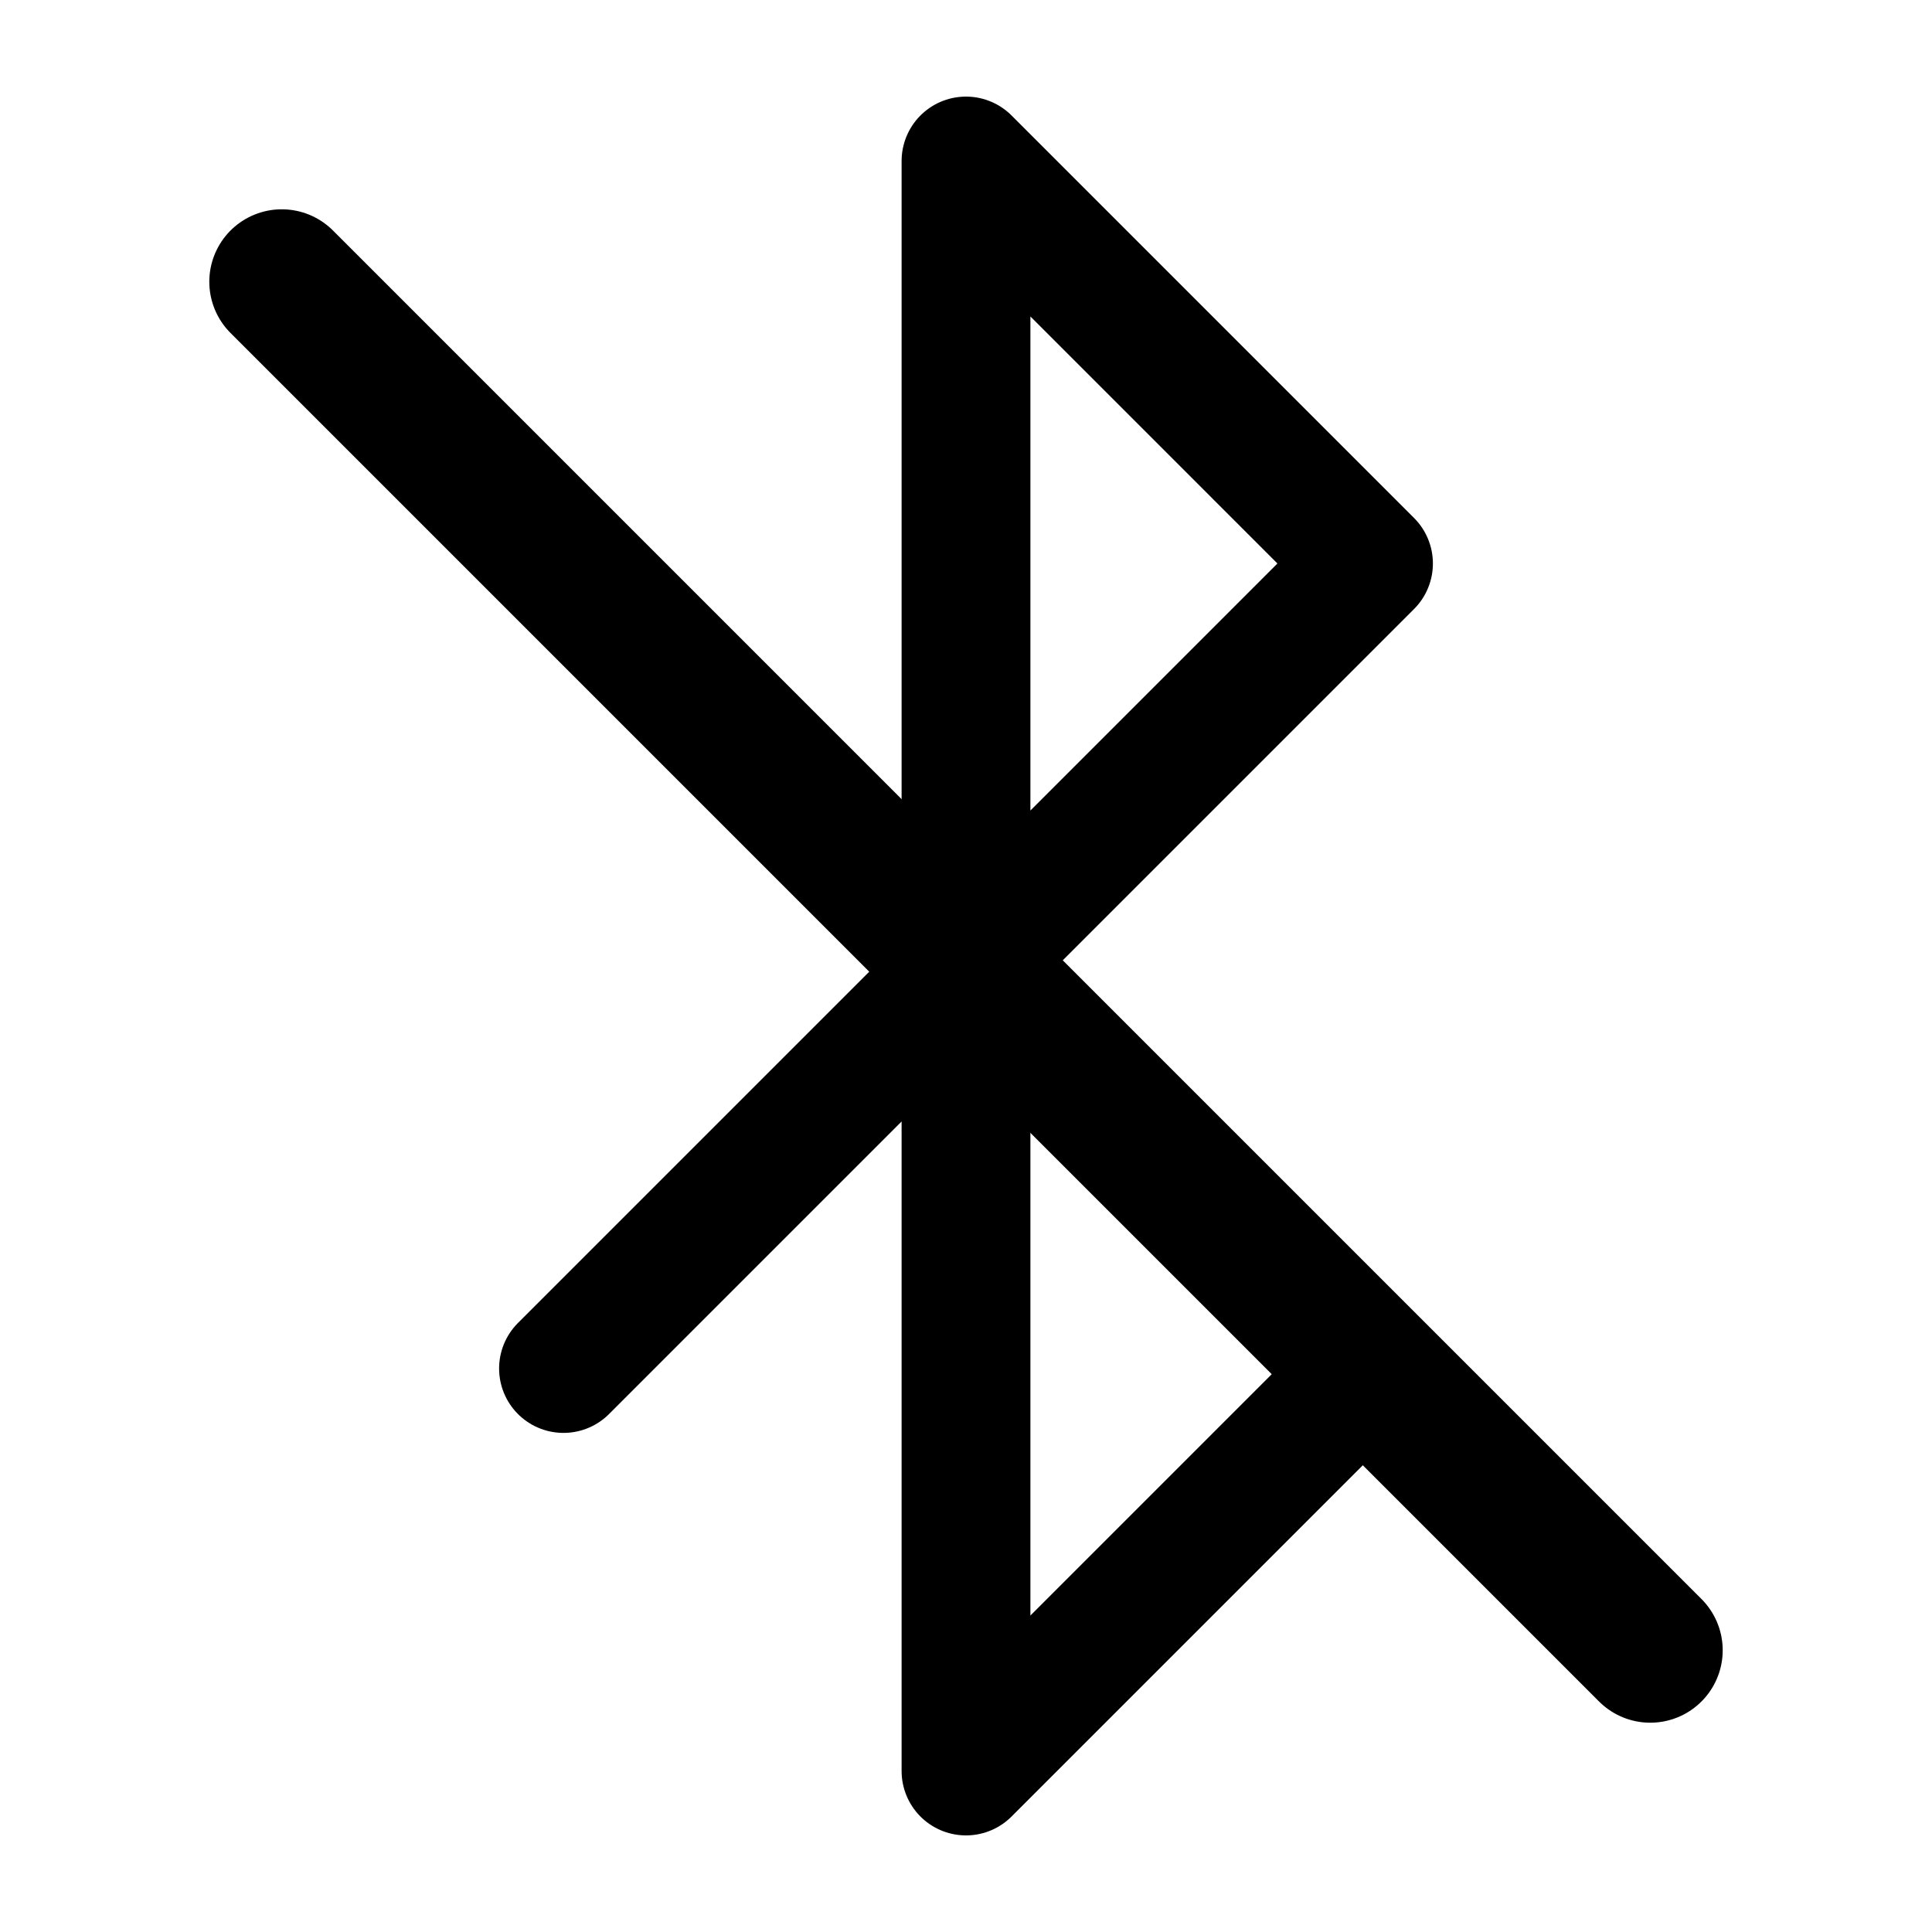
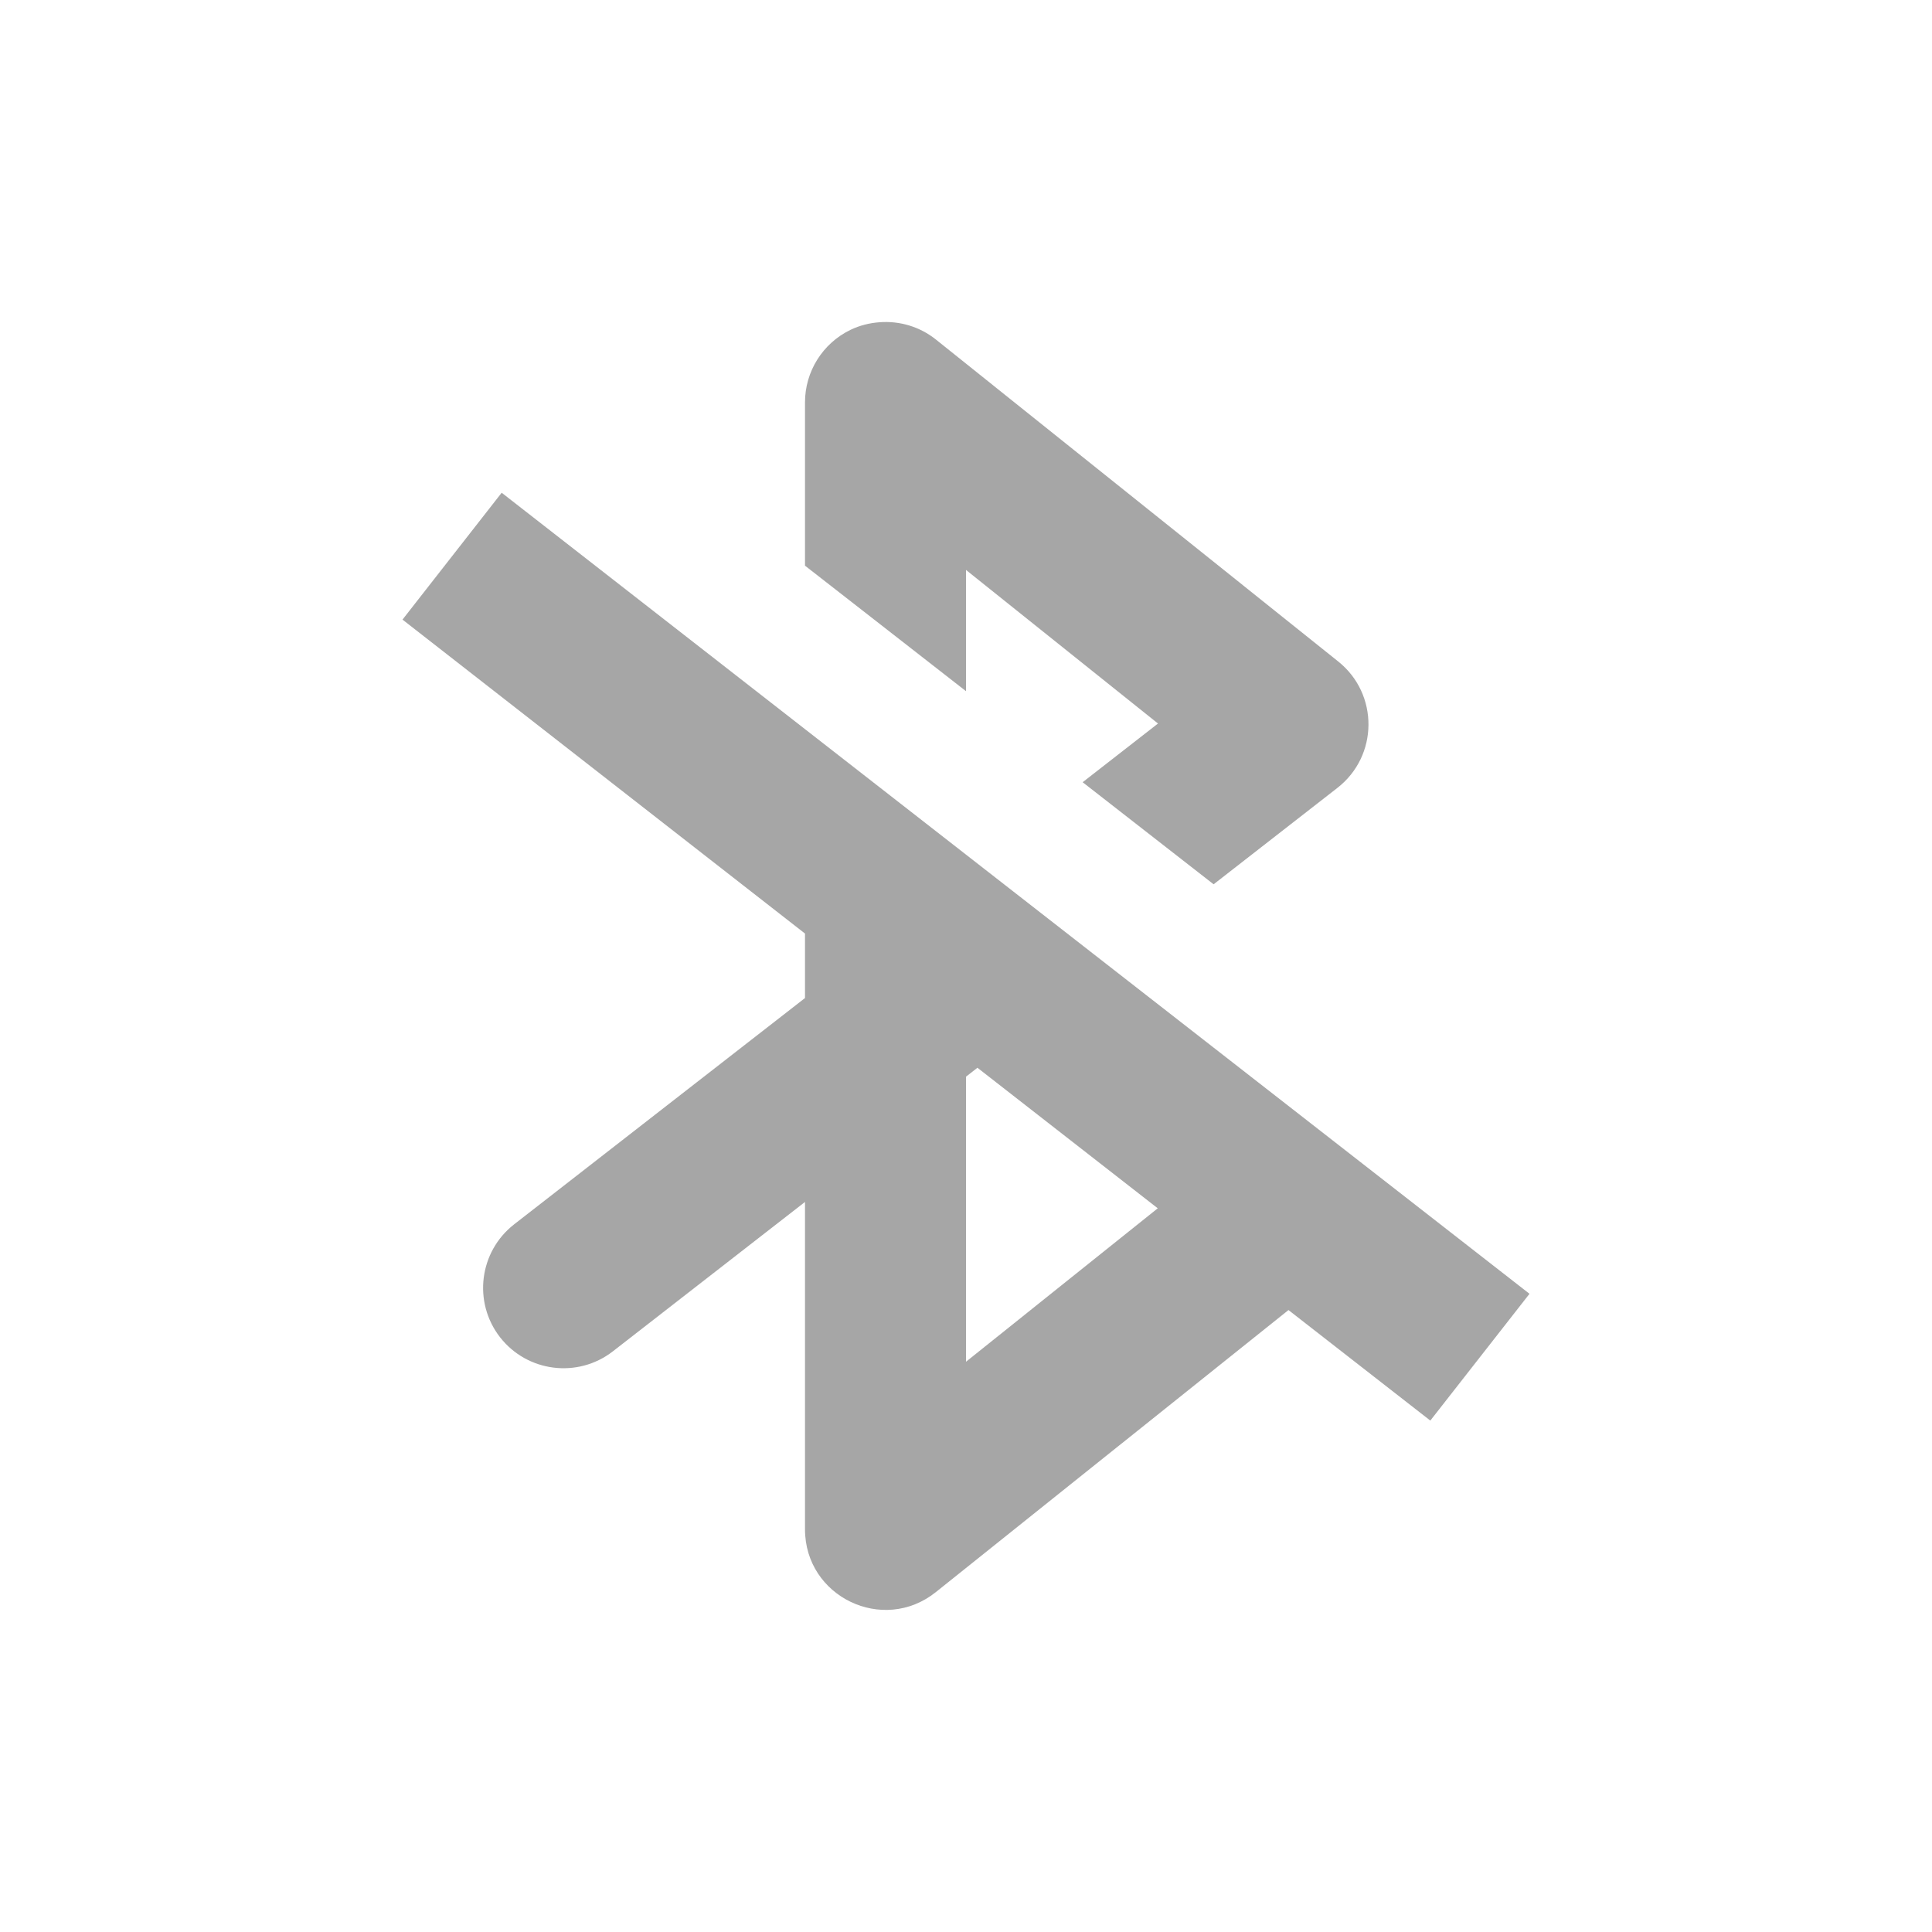
- <svg xmlns="http://www.w3.org/2000/svg" viewBox="0 0 24 24" fill="none" stroke="currentColor" stroke-width="1.6" stroke-linecap="round" stroke-linejoin="round" aria-hidden="true">
-   <path d="M7 7l10 10-5 5V2l5 5L7 17" />
-   <path d="M3.5 3.5l17 17" stroke-width="1.8" />
+ <svg xmlns="http://www.w3.org/2000/svg" viewBox="0 0 24 24" aria-hidden="true" fill="currentColor">
+   <path style="opacity:0.35" d="M 10.926,4.003 C 10.801,4.012 10.679,4.043 10.566,4.097 10.22,4.264 10,4.614 10,4.998 v 2.029 l 2,1.559 v -1.506 l 2.385,1.908 -0.936,0.729 1.627,1.268 1.537,-1.197 c 0.511,-0.397 0.516,-1.166 0.012,-1.57 L 11.625,4.217 C 11.427,4.059 11.178,3.984 10.926,4.003 Z M 6.232,6.121 5,7.697 10,11.597 v 0.801 L 6.387,15.209 c -0.435,0.339 -0.514,0.966 -0.176,1.402 0.339,0.435 0.966,0.514 1.402,0.176 L 10,14.931 v 4.066 c -3.5e-4,0.839 0.97,1.305 1.625,0.781 l 4.381,-3.504 1.762,1.373 L 19,16.072 Z m 5.91,7.143 2.24,1.746 L 12,16.916 v -3.541 z" />
</svg>
